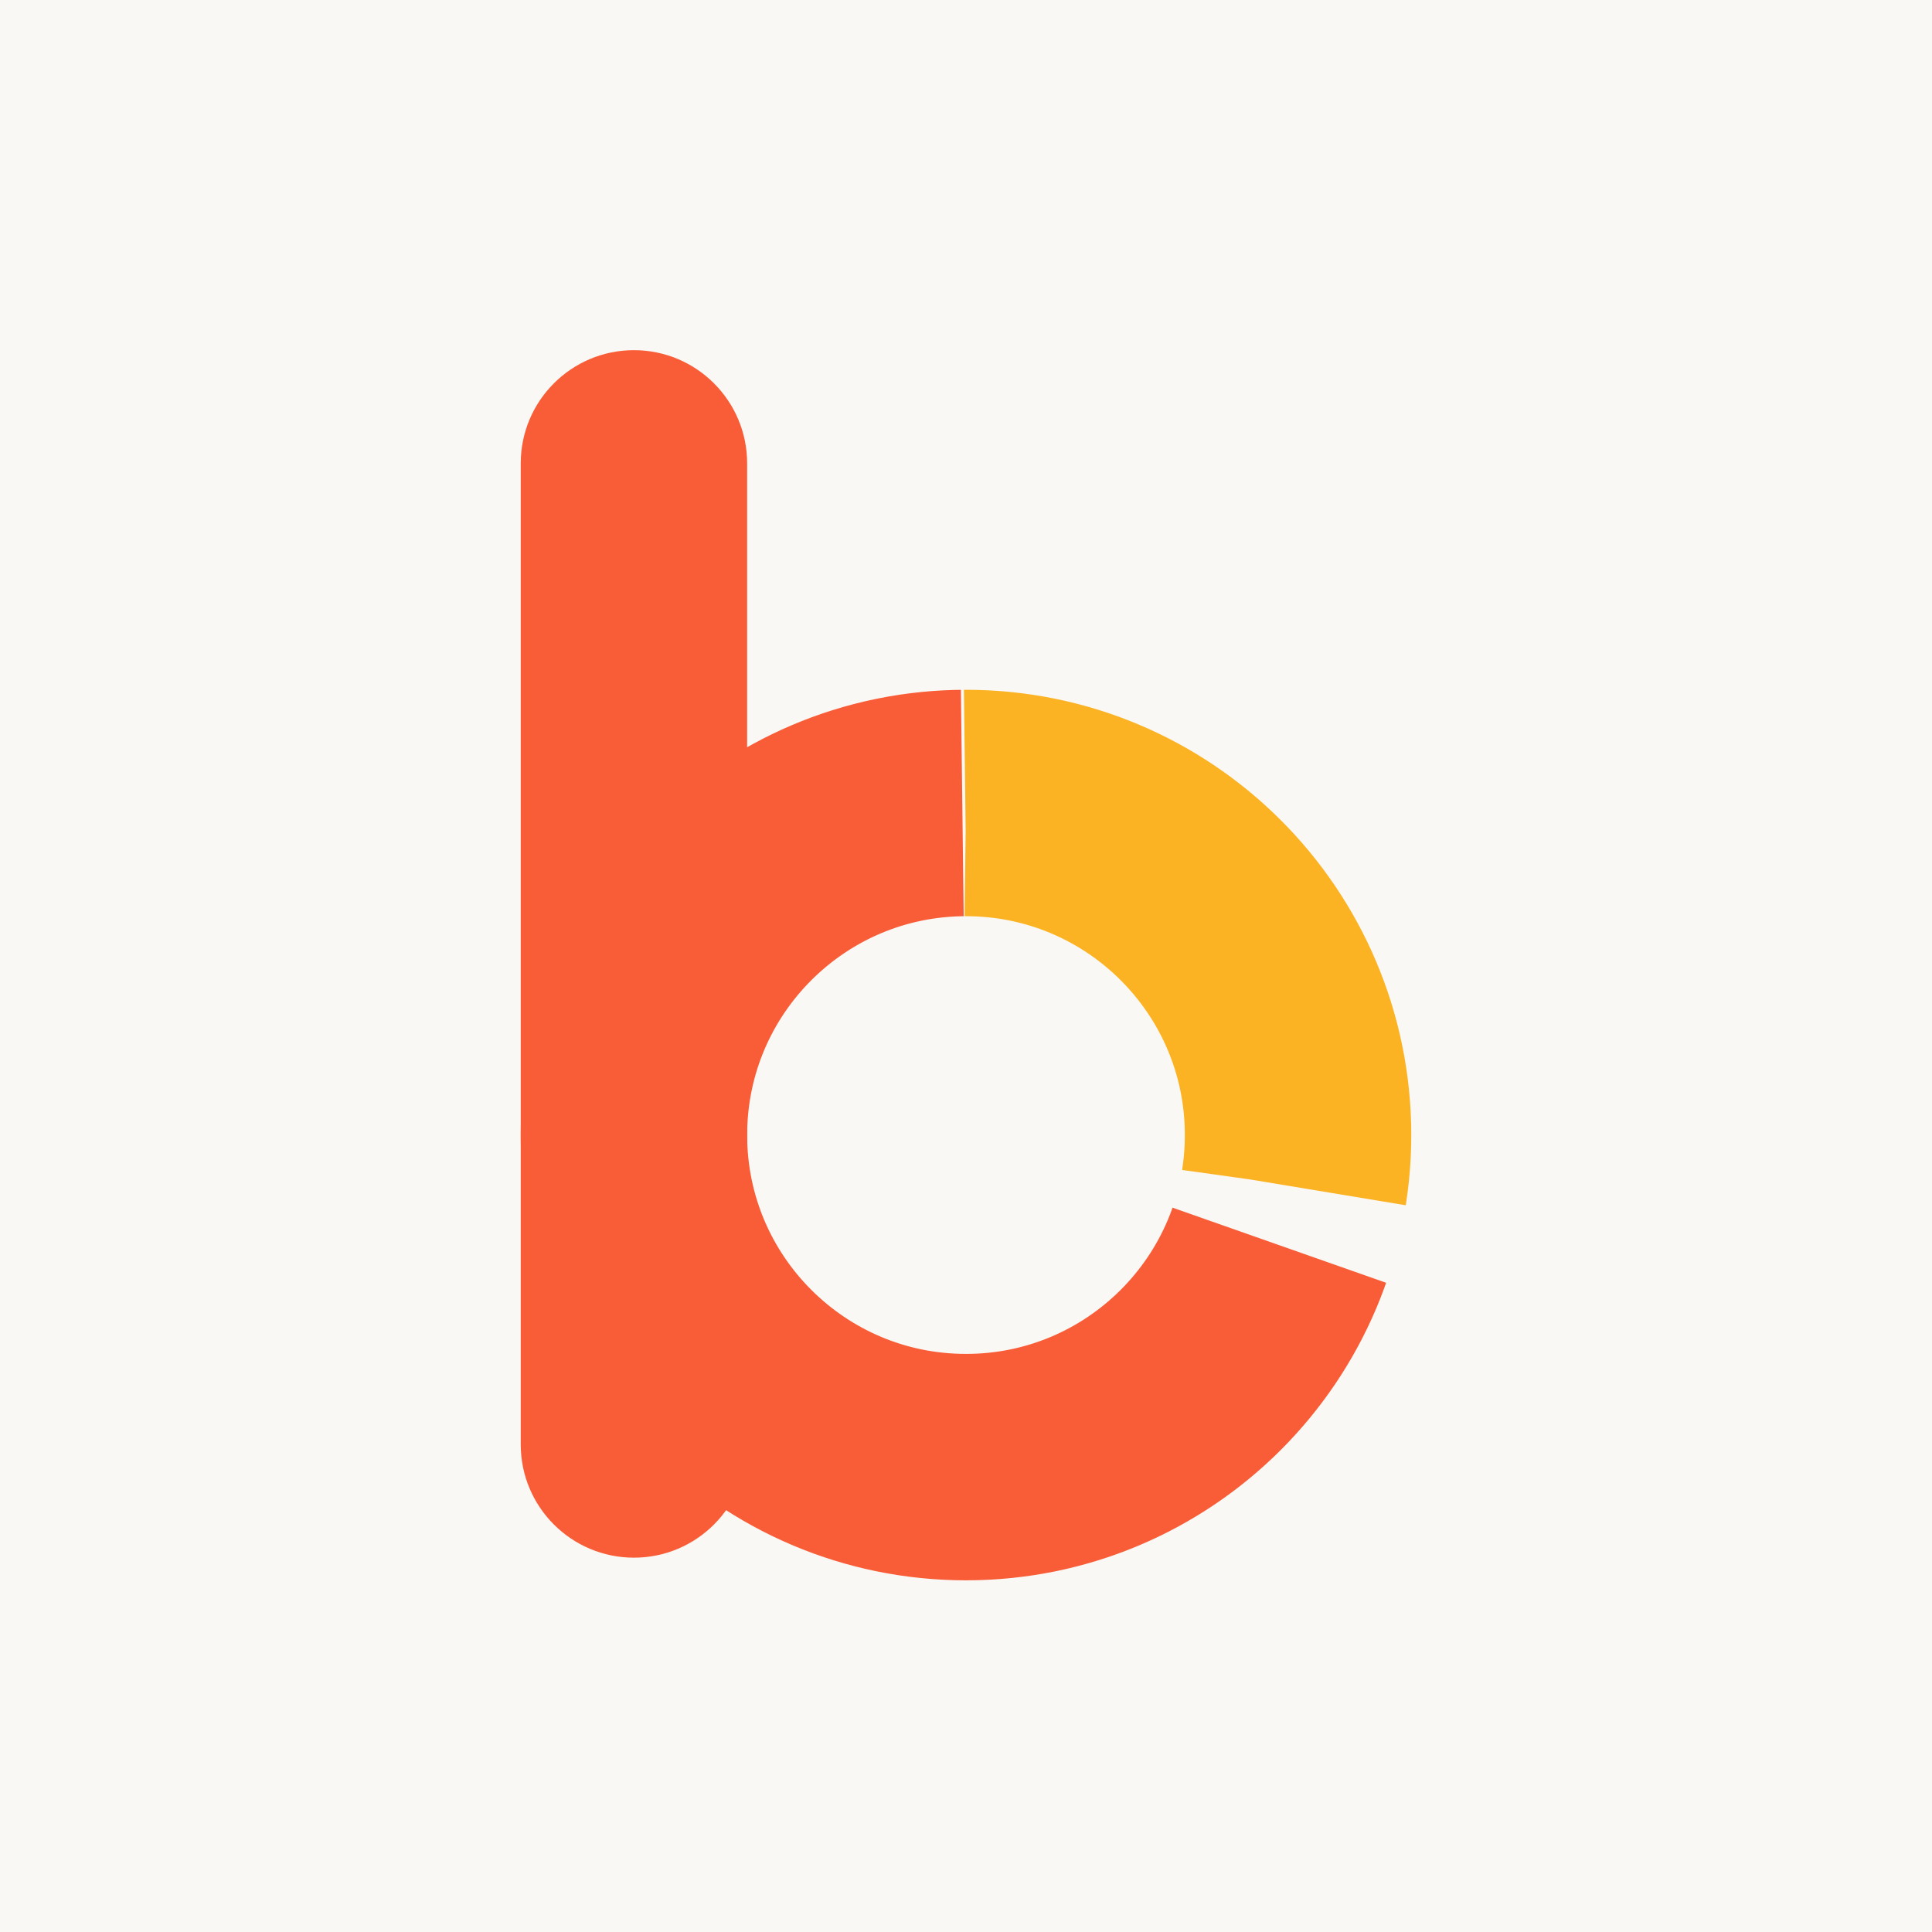
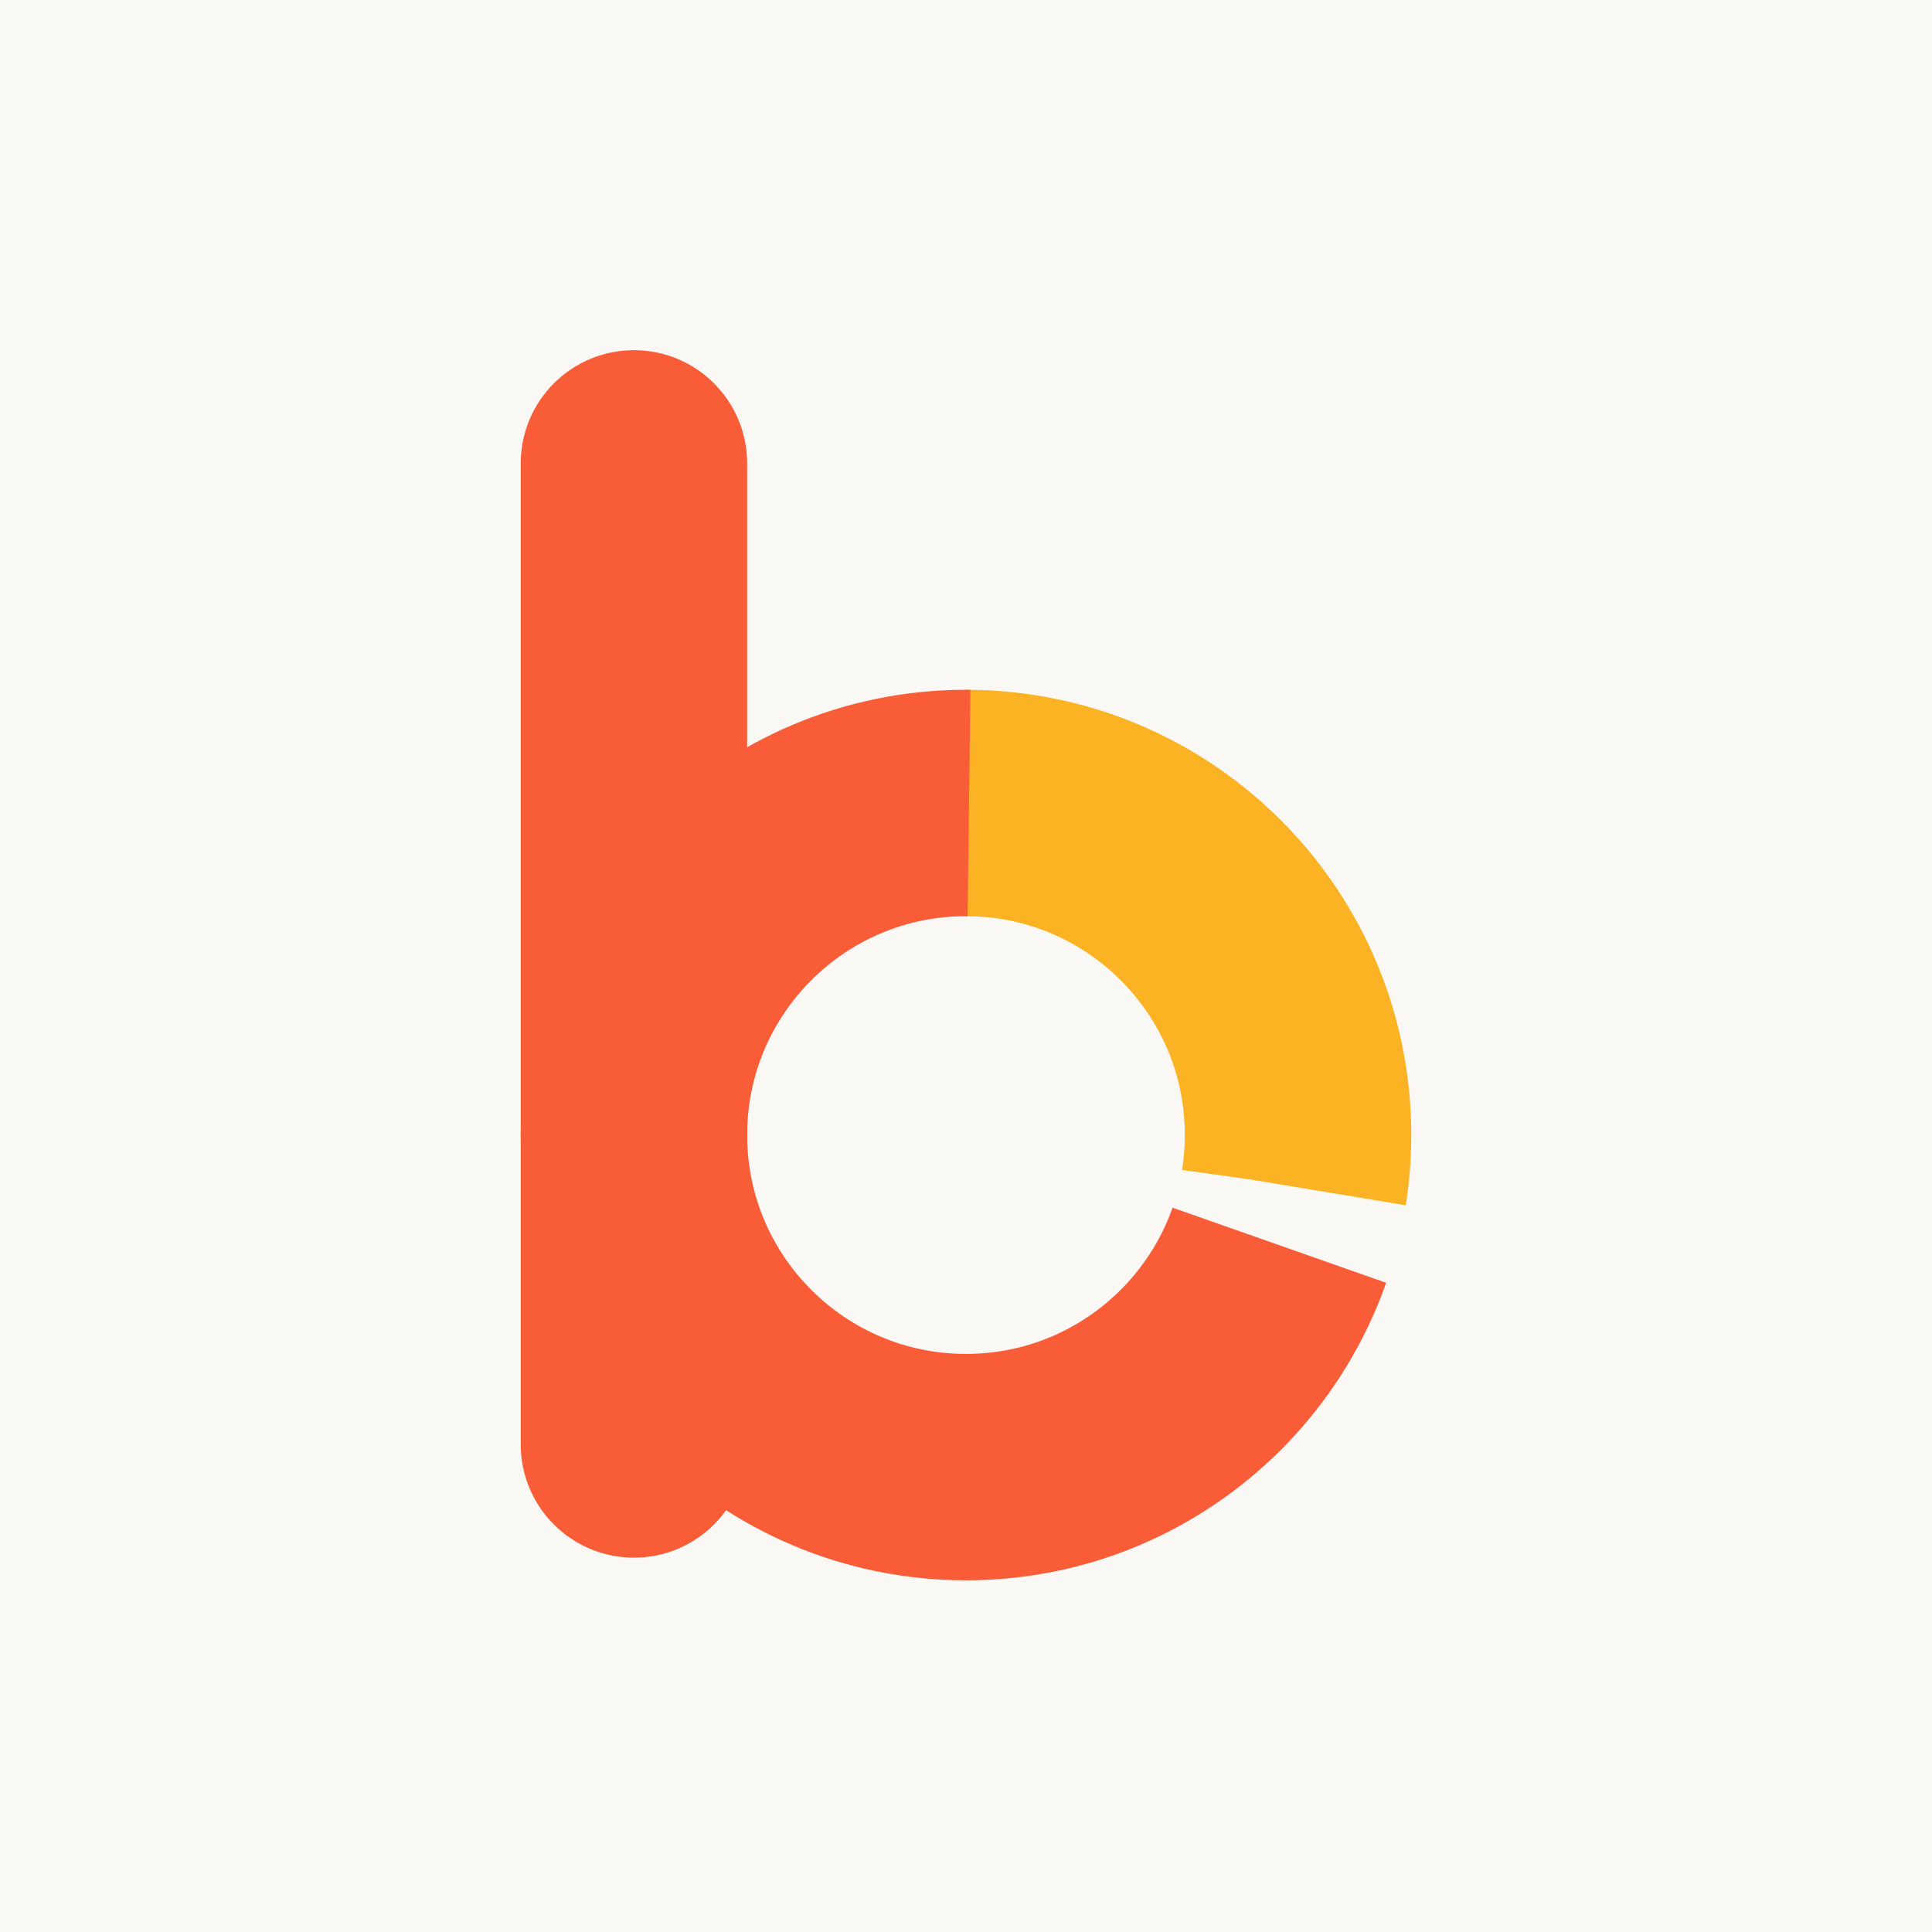
<svg xmlns="http://www.w3.org/2000/svg" viewBox="0 0 512 512" fill="none">
  <rect width="512" height="512" fill="#faf8f4" />
  <g transform="translate(64 64) scale(8)">
    <rect x="9.25" y="3.6" width="7.5" height="40" rx="3.75" fill="#f95d38" />
    <g transform="rotate(-90 24 29.6)" stroke-width="7.5">
      <circle cx="24" cy="29.6" r="11" stroke="#fbb324" stroke-dasharray="19 50.1" />
-       <circle cx="24" cy="29.6" r="11" stroke="#f95d38" stroke-dasharray="48 21.1" stroke-dashoffset="-21" />
+       <circle cx="24" cy="29.6" r="11" stroke="#f95d38" stroke-dasharray="48.2 20.9" stroke-dashoffset="-21" />
    </g>
  </g>
</svg>
